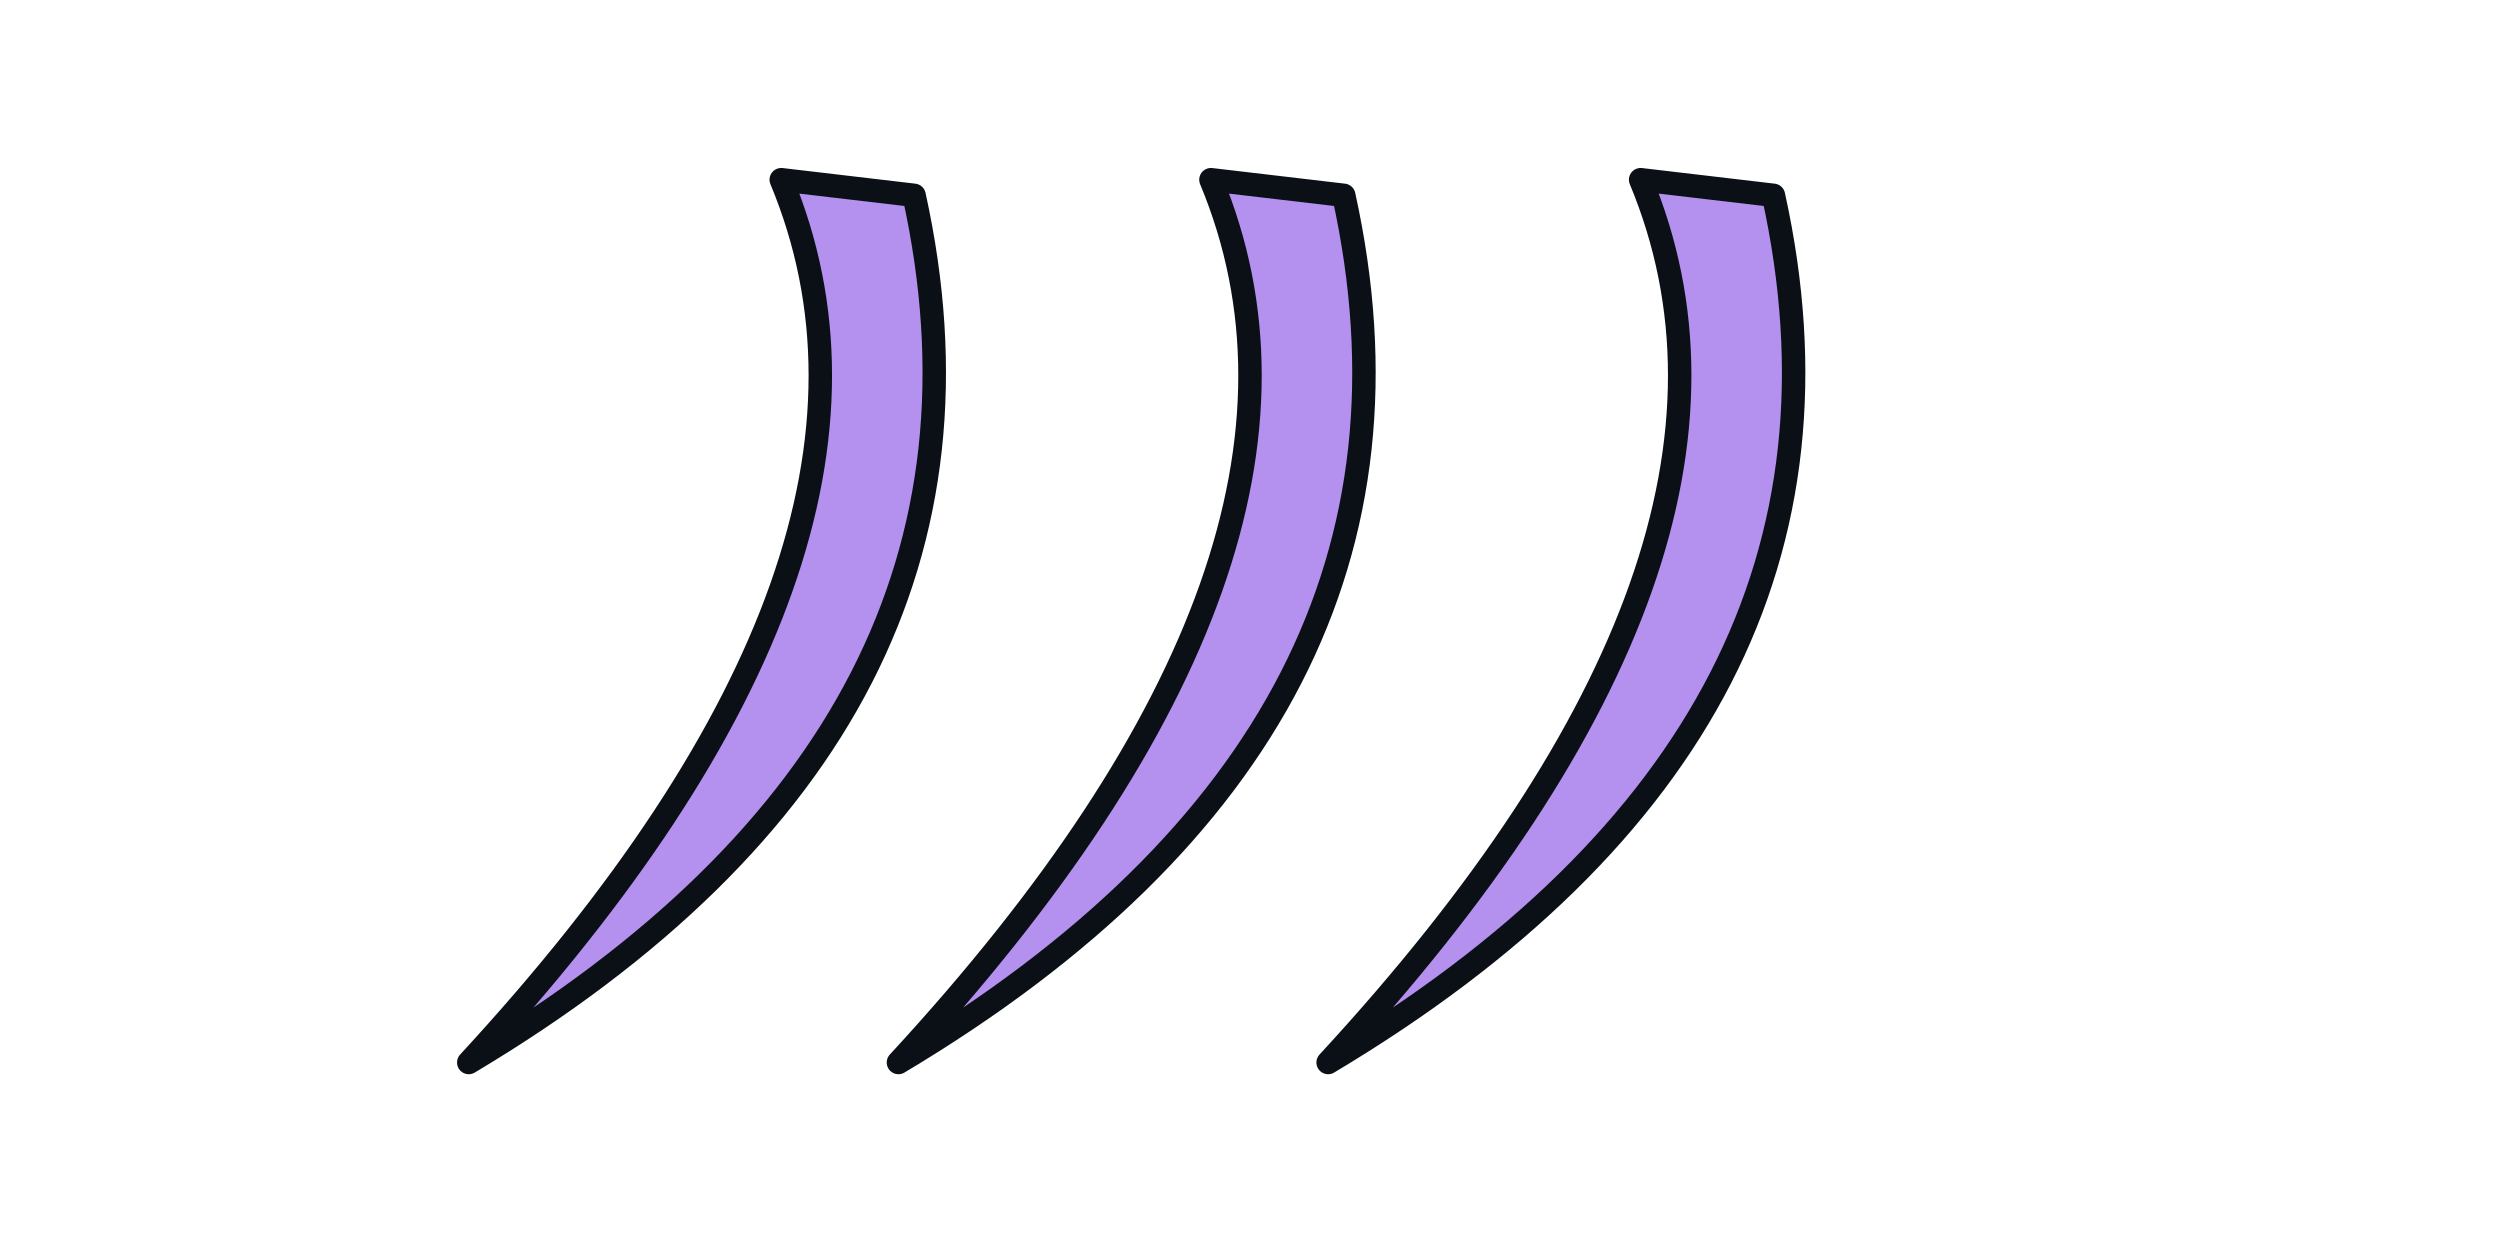
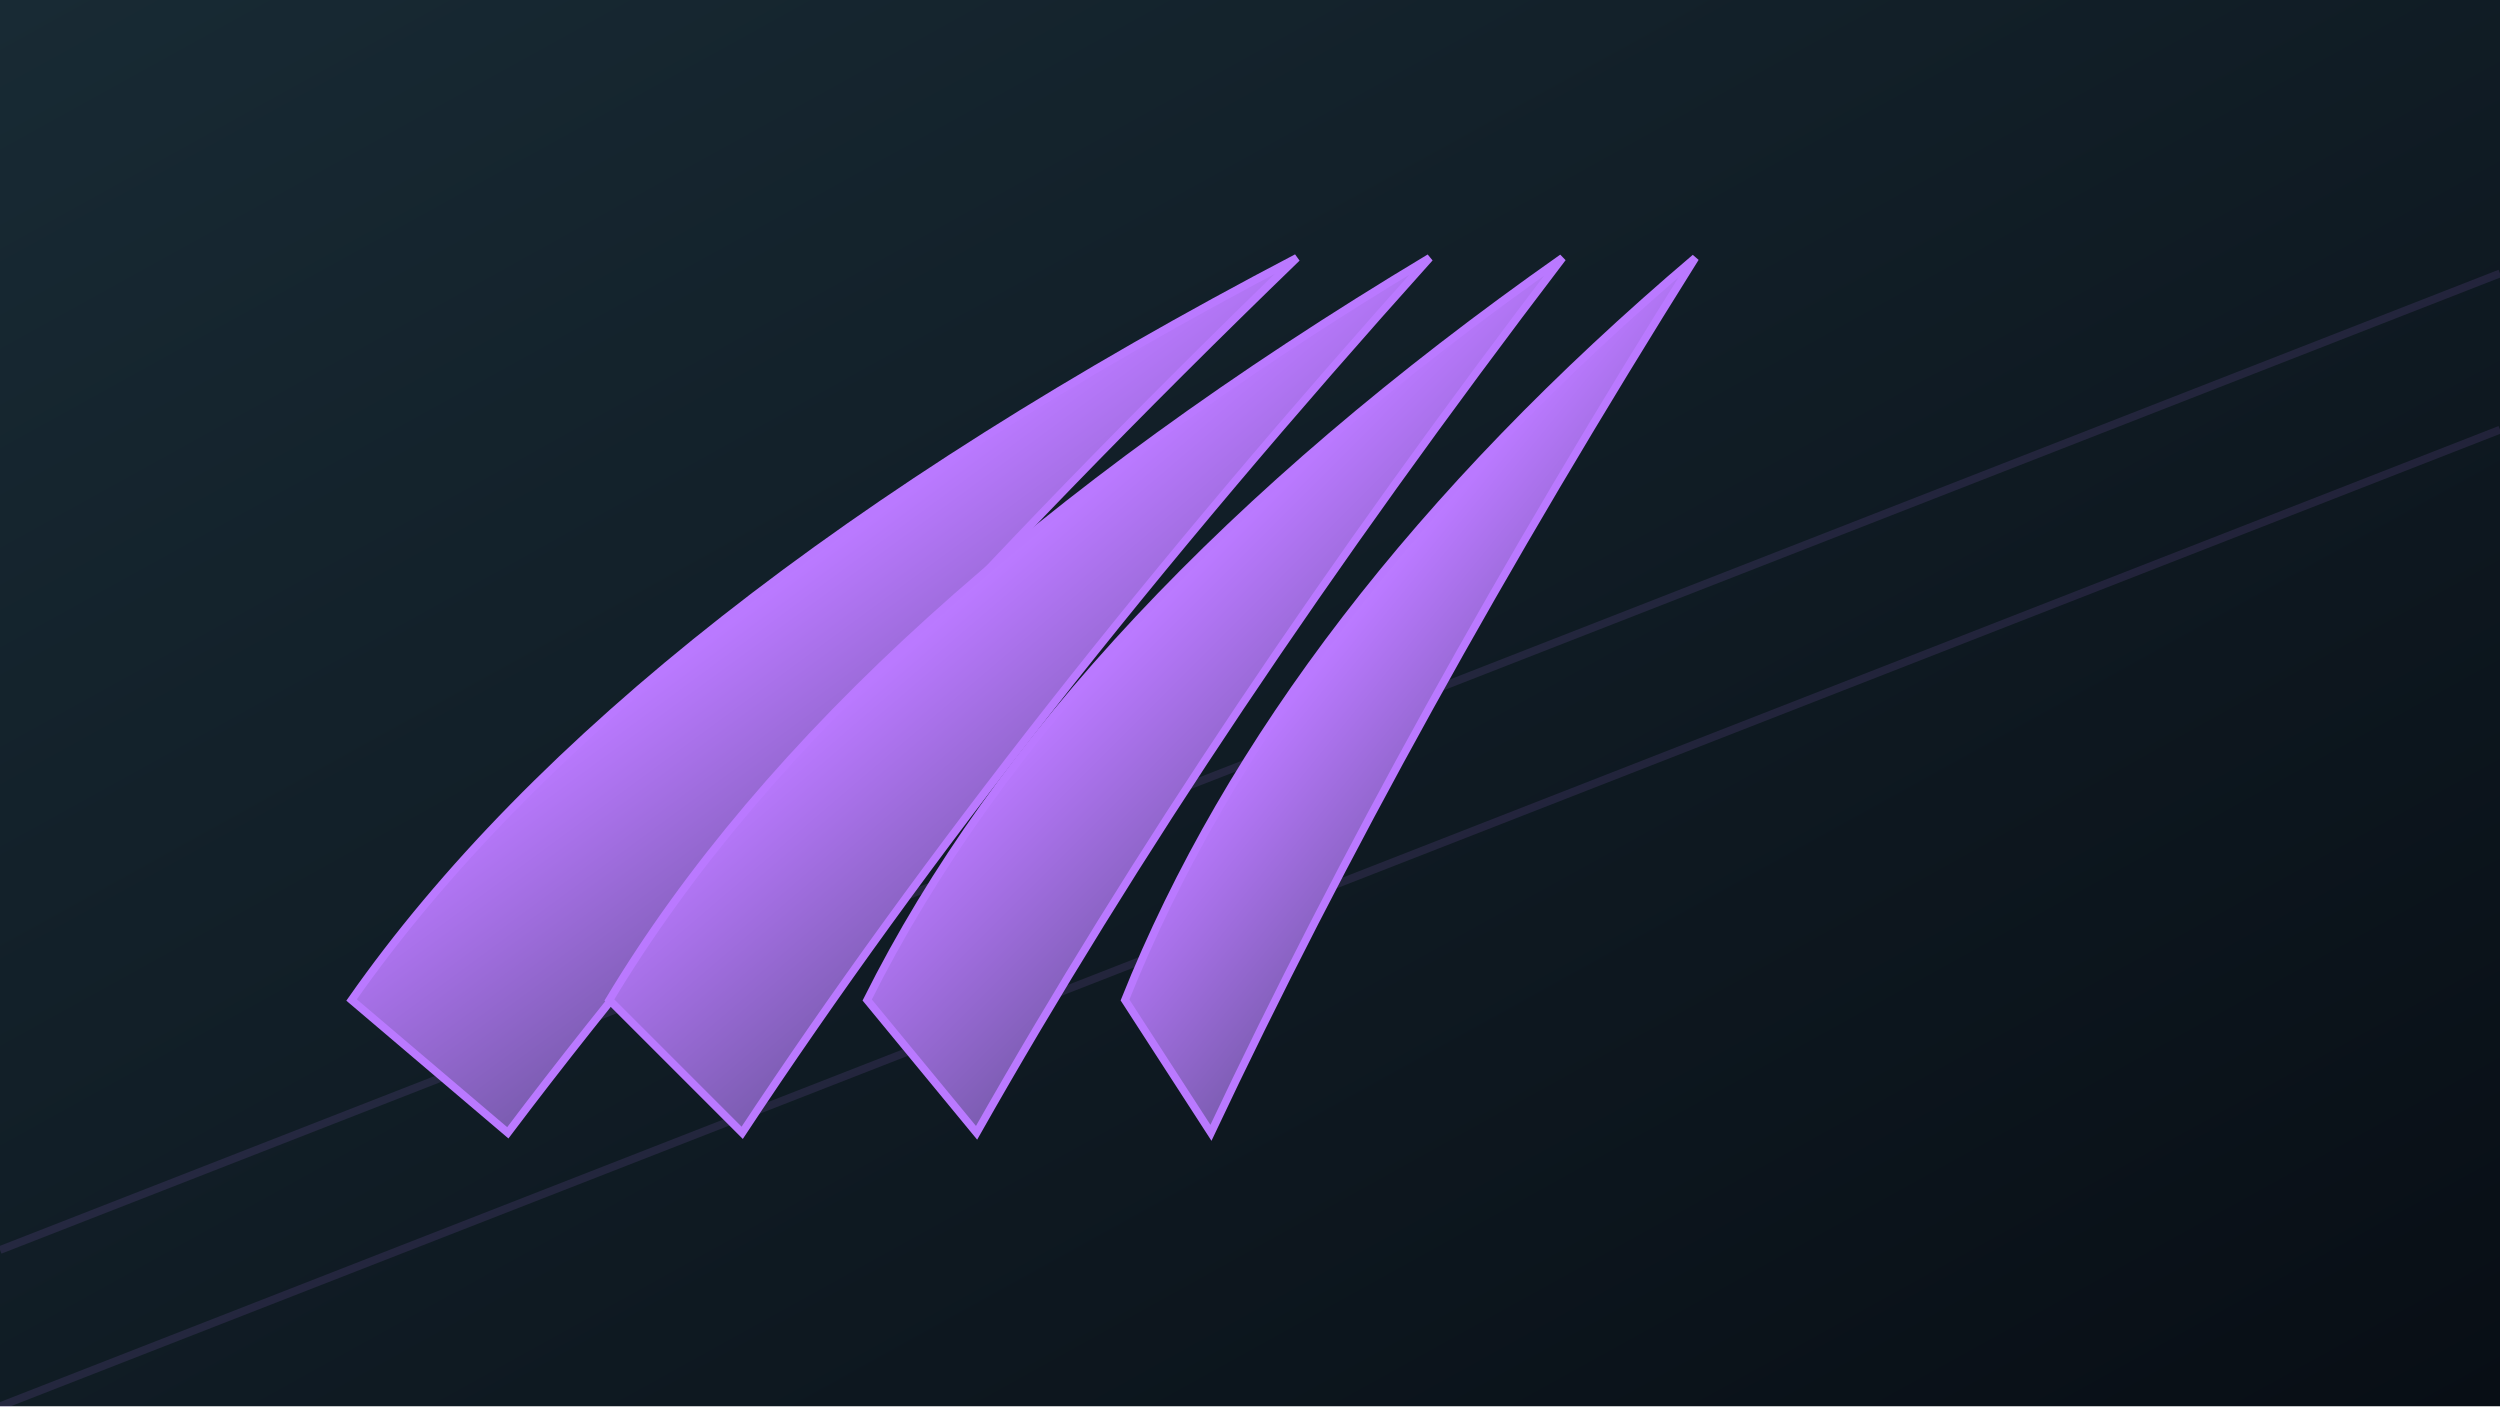
- <svg xmlns="http://www.w3.org/2000/svg" viewBox="0 0 320 160">
+ <svg xmlns="http://www.w3.org/2000/svg" width="320" height="180" viewBox="0 0 320 180">
  <defs>
-     <linearGradient id="m" x2="0" y2="1">
-       <stop stop-color="#d3dde3" />
-       <stop offset=".45" stop-color="#536575" />
-       <stop offset="1" stop-color="#17212a" />
+     <linearGradient id="bg" x2="1" y2="1">
+       <stop stop-color="#182a34" />
+       <stop offset="1" stop-color="#080e15" />
    </linearGradient>
-     <linearGradient id="g">
-       <stop stop-color="#e3c878" />
-       <stop offset="1" stop-color="#66522d" />
+     <linearGradient id="claw" x2=".8" y2="1">
+       <stop stop-color="#fff" />
+       <stop offset=".45" stop-color="#ba79ff" />
+       <stop offset="1" stop-color="#29374a" />
    </linearGradient>
  </defs>
-   <g stroke="#0b1016" stroke-width="3" stroke-linejoin="round">
-     <path fill="#b490ef" d="M100 23q20 48-40 113 72-43 57-111z" />
-     <path fill="#b490ef" d="M155 23q20 48-40 113 72-43 57-111z" />
-     <path fill="#b490ef" d="M210 23q20 48-40 113 72-43 57-111z" />
+   <rect width="320" height="180" fill="url(#bg)" />
+   <path d="M0 160L320 35M0 180L320 55" stroke="#ba79ff" opacity=".12" />
+   <g fill="url(#claw)" stroke="#ba79ff" stroke-width="1">
+     <path d="M 45 128 Q 80 78 166 33 Q 105 92 65 145 Z" />
+     <path d="M 78 128 Q 108 78 183 33 Q 130 92 95 145 Z" />
+     <path d="M 111 128 Q 136 78 200 33 Q 155 92 125 145 Z" />
+     <path d="M 144 128 Q 164 78 217 33 Q 180 92 155 145 Z" />
  </g>
</svg>
